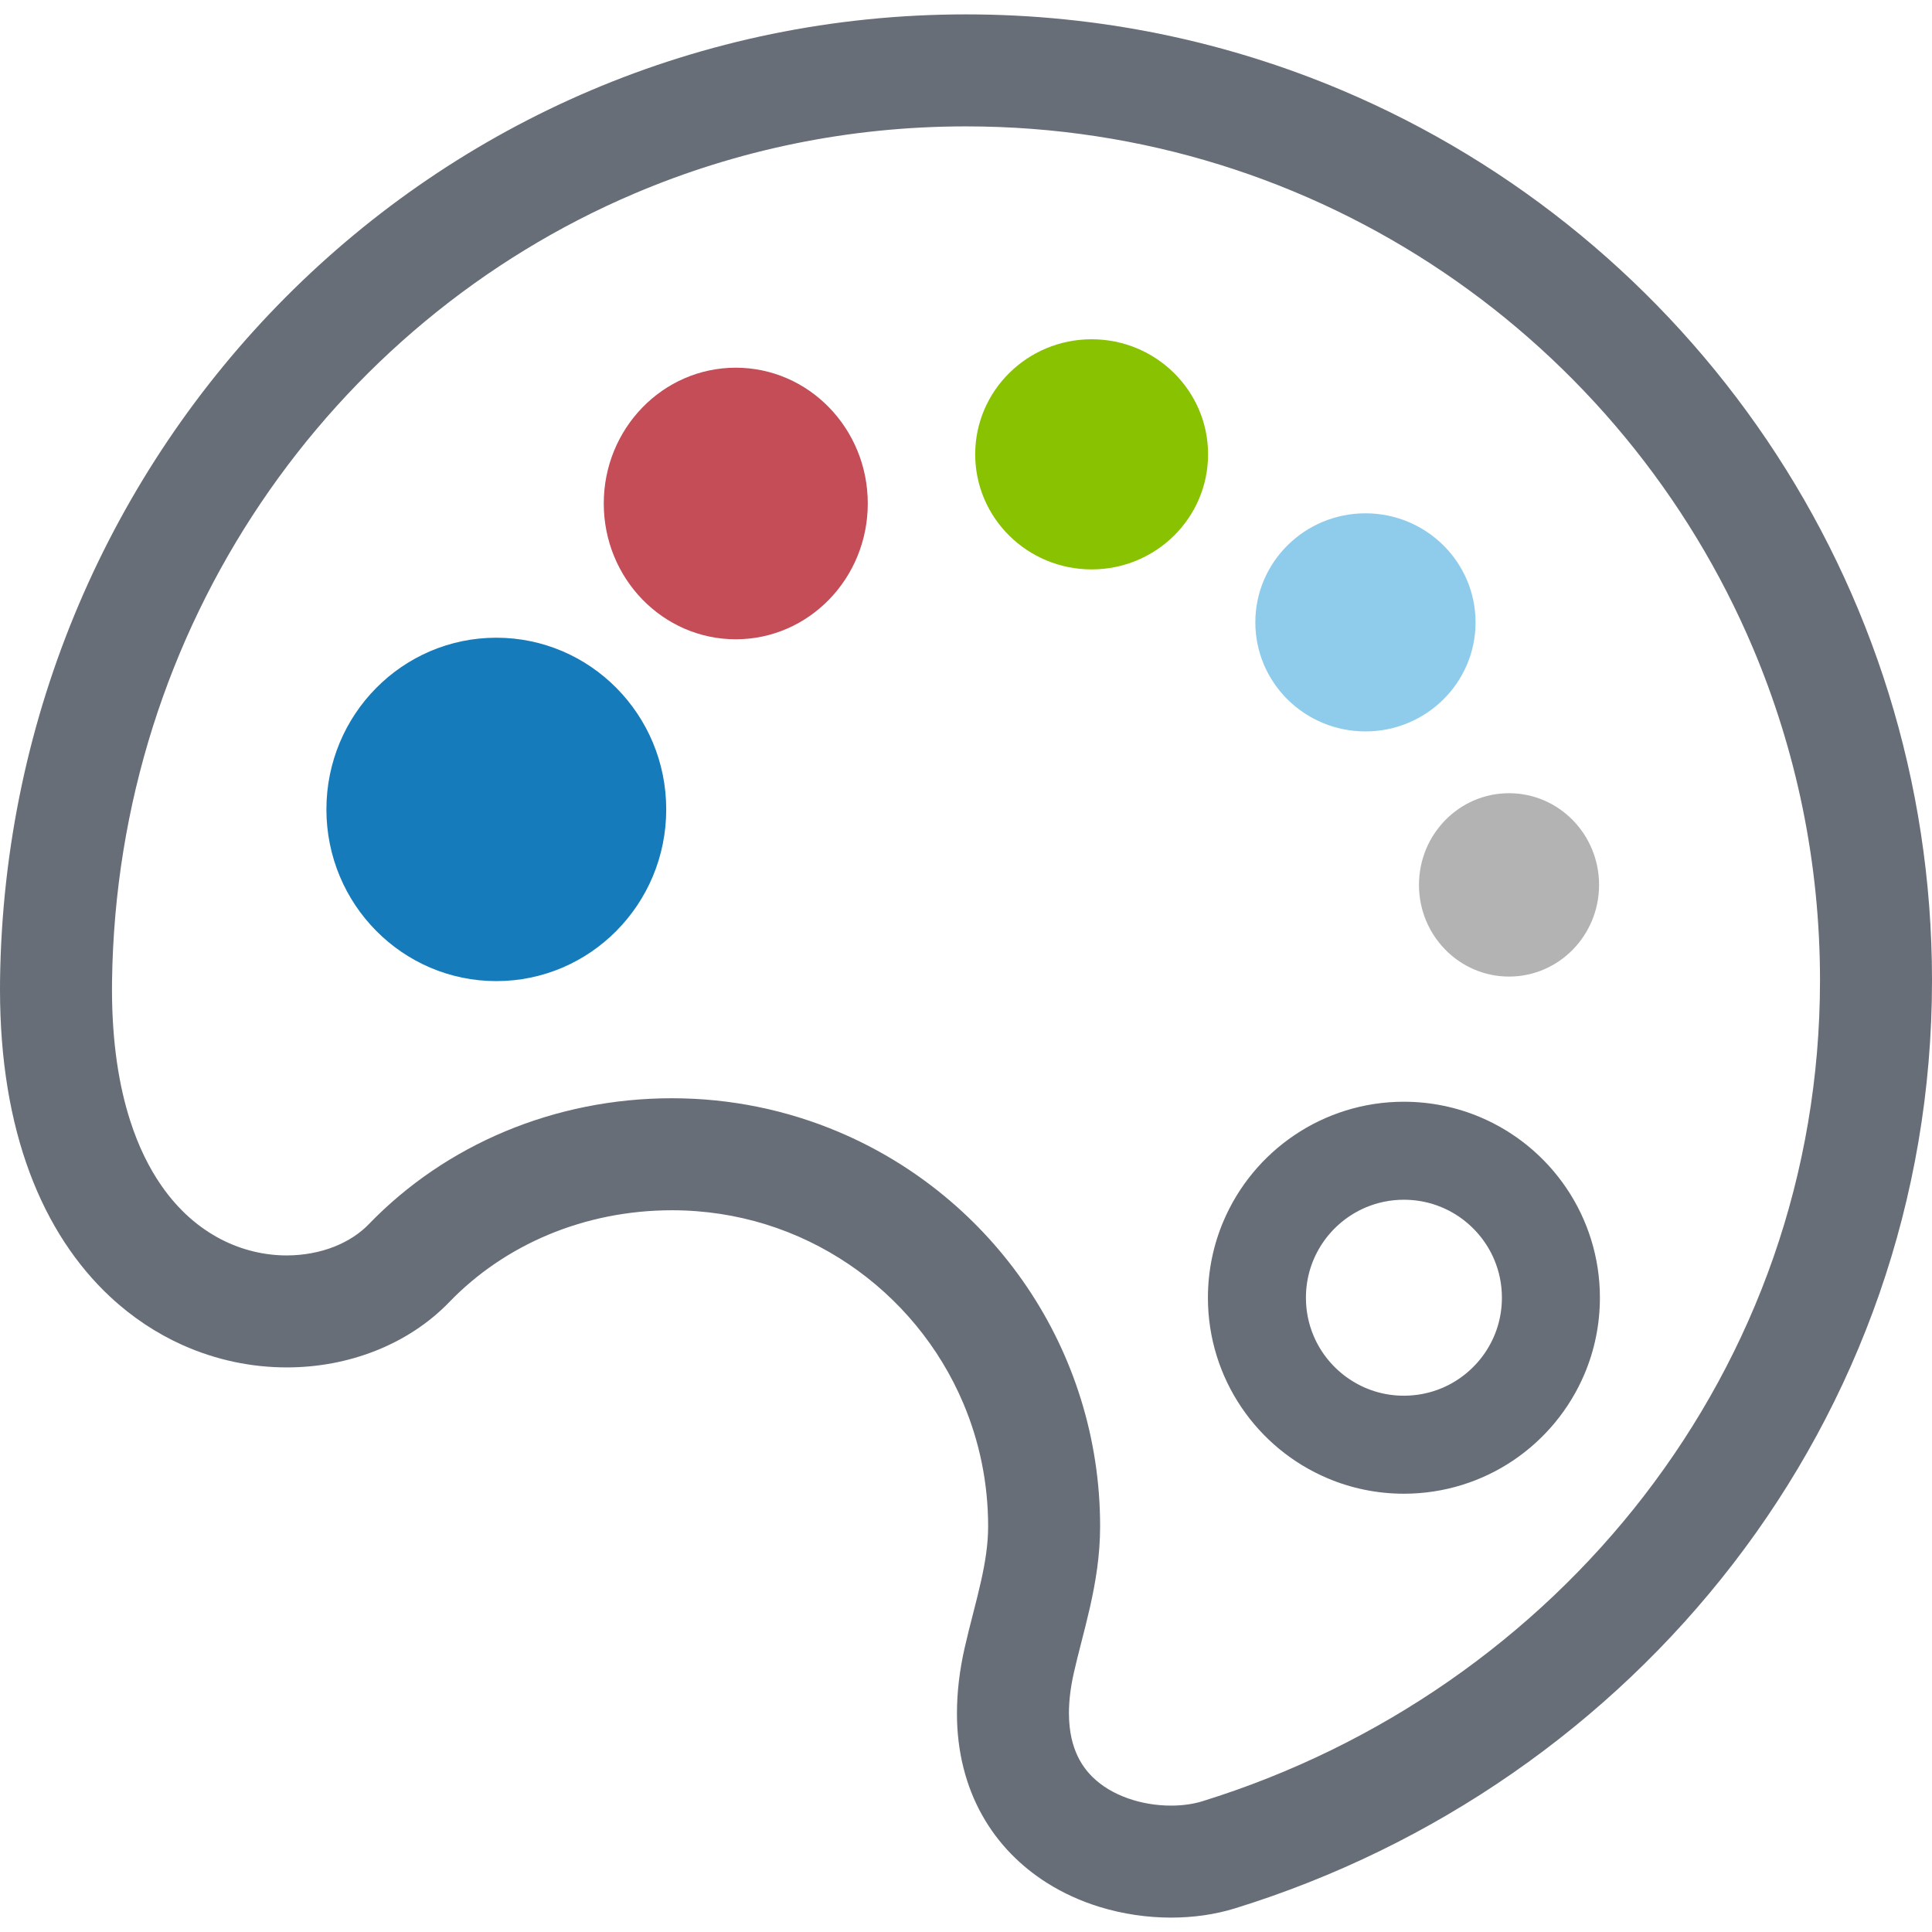
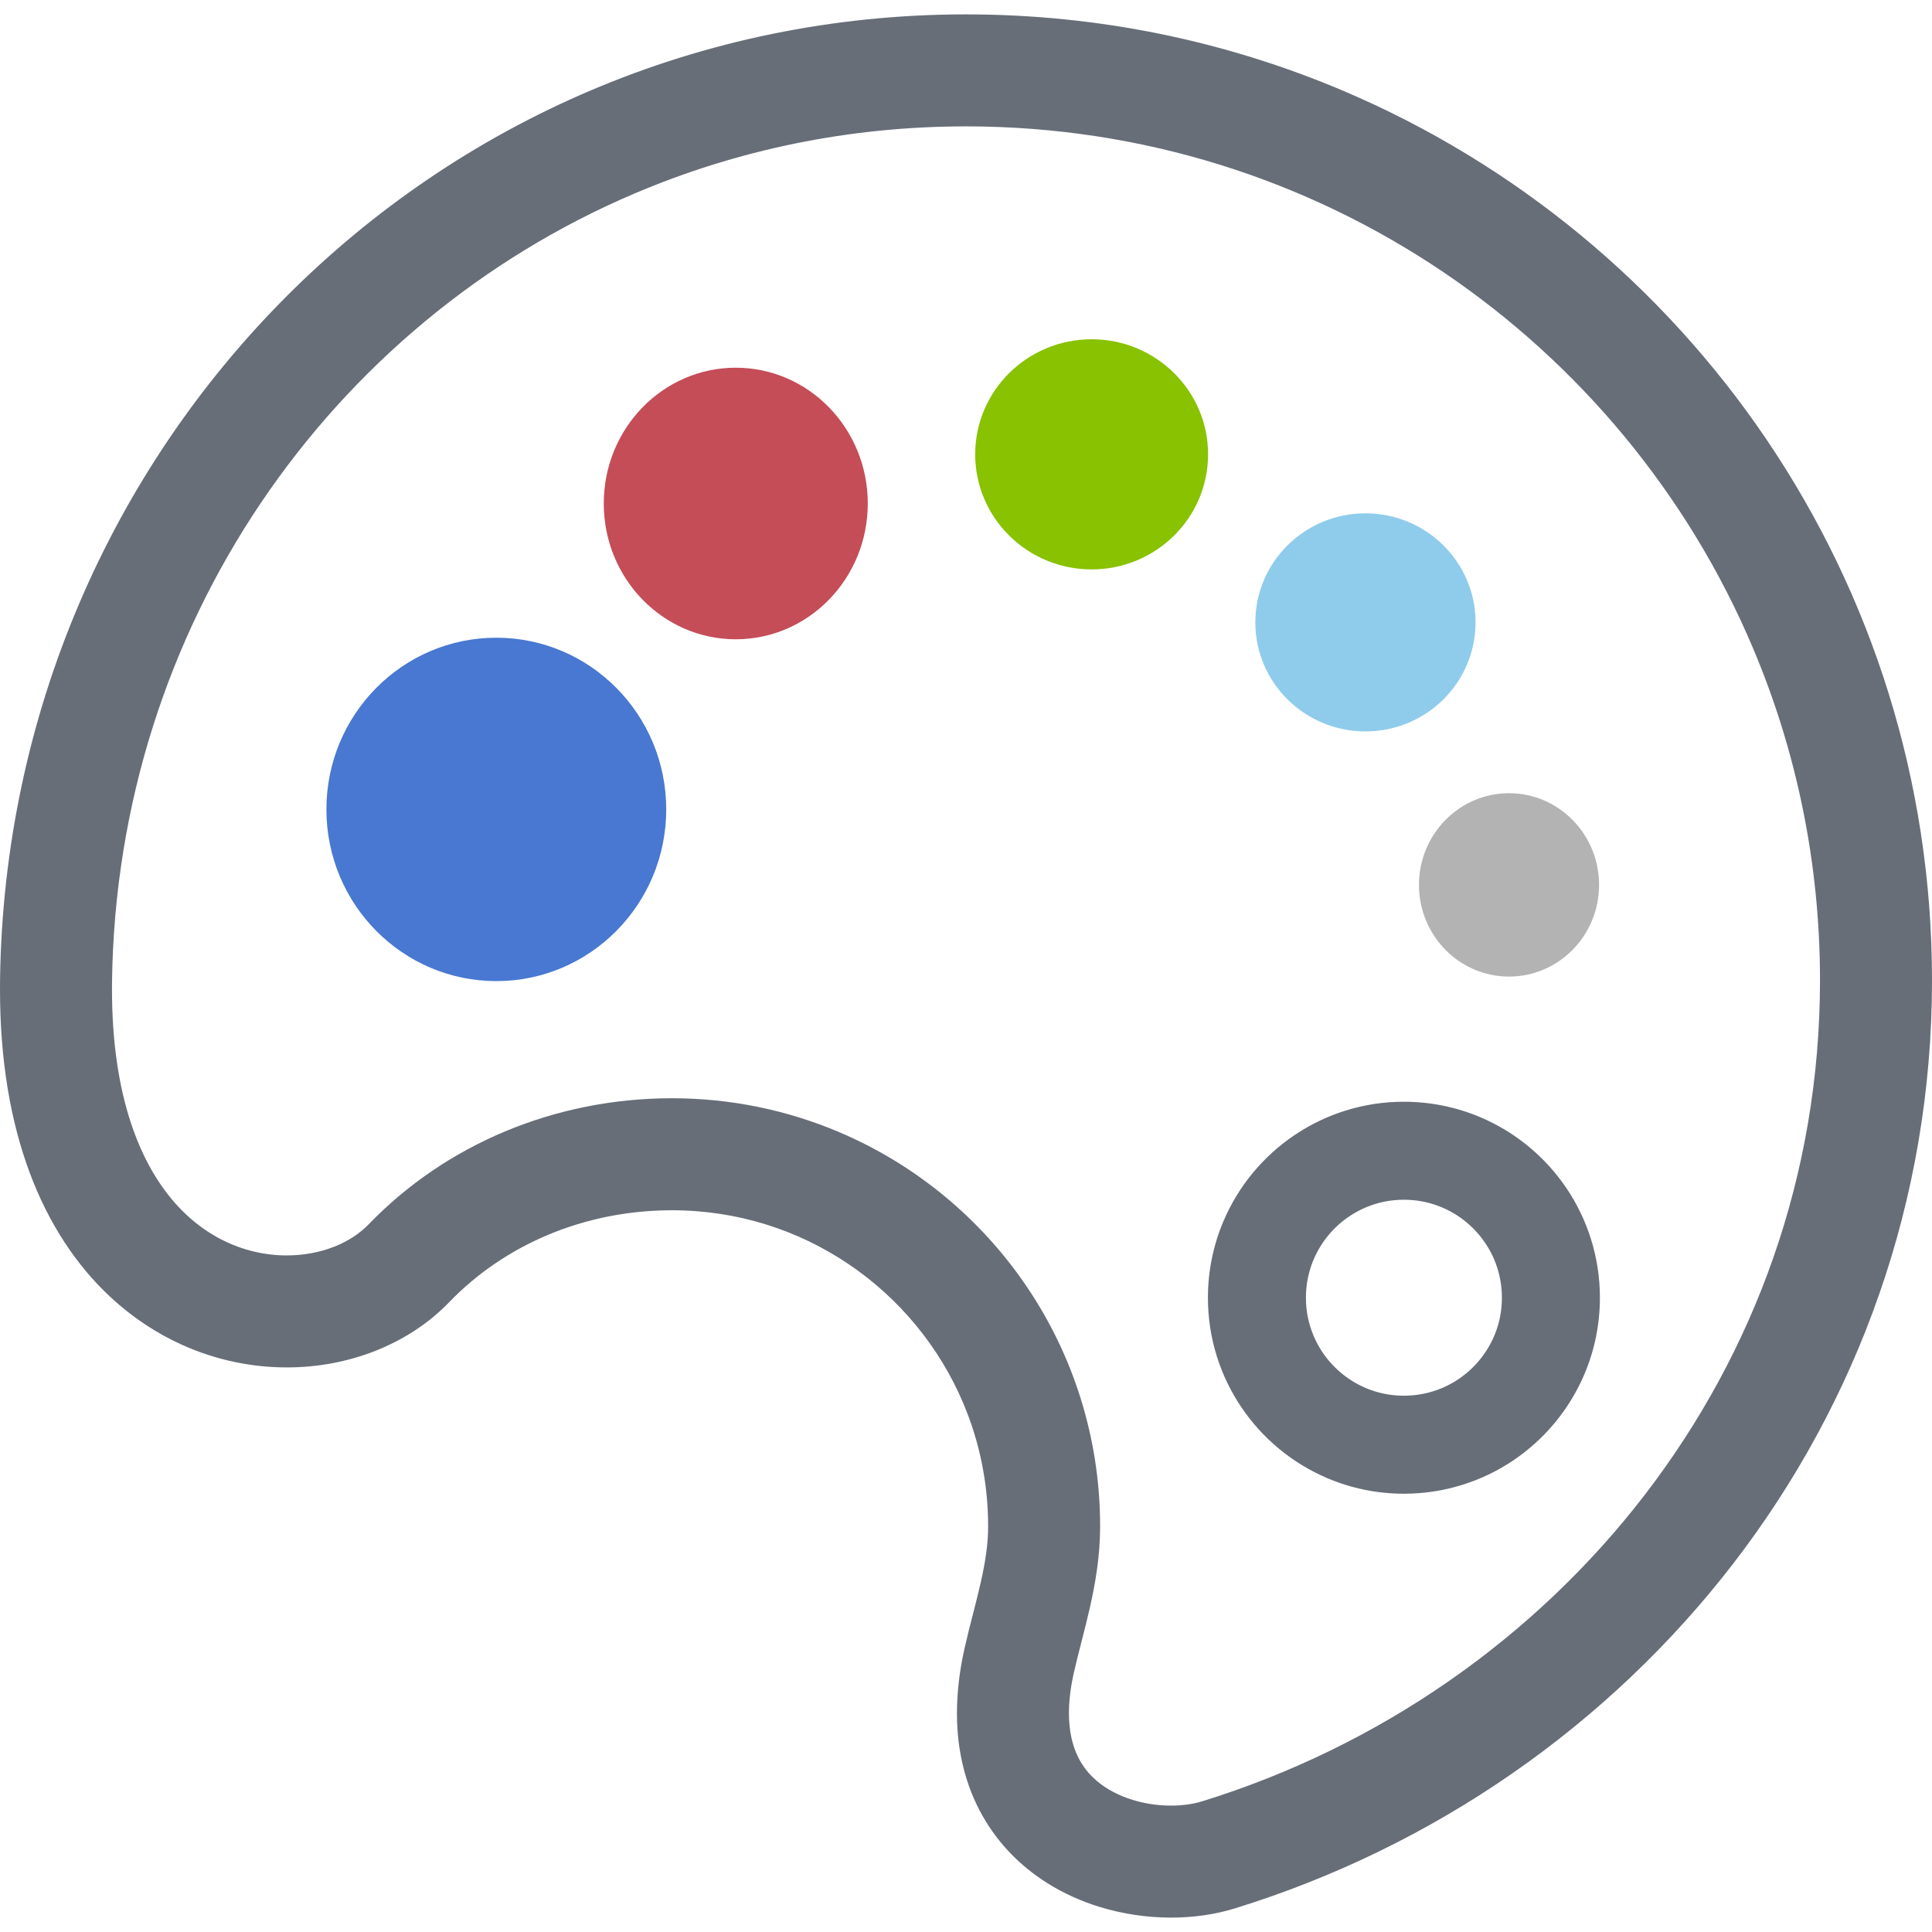
<svg xmlns="http://www.w3.org/2000/svg" height="251px" width="251px" version="1.1" id="_x32_" viewBox="0 0 512 512" xml:space="preserve" fill="#000000" stroke="#000000">
  <defs id="defs26">
    <style type="text/css" id="style4"> .st0{fill:#000000;} </style>
  </defs>
  <g id="SVGRepo_bgCarrier" stroke-width="0" />
  <g id="SVGRepo_tracerCarrier" stroke-linecap="round" stroke-linejoin="round" />
  <g id="g20" style="fill:#676e78;fill-opacity:1;stroke:none">
    <path class="st0" d="M 468.277,116.662 C 440.675,75.816 401.617,43.377 355.661,23.934 325.023,10.979 291.311,3.812 256.007,3.812 c -35.303,0 -68.914,7.166 -99.421,20.135 C 126.079,36.917 98.675,55.667 75.642,78.823 29.582,125.11 0.966,189.104 0.014,259.601 v 0.013 C 0.007,260.484 0,261.354 0,262.21 c 0,18.834 2.796,34.96 7.865,48.553 5.056,13.585 12.442,24.608 21.286,32.857 5.892,5.508 12.407,9.77 19.176,12.812 9.037,4.056 18.491,5.946 27.658,5.946 8.187,0 16.147,-1.493 23.485,-4.384 7.331,-2.898 14.065,-7.2 19.587,-12.921 14.641,-15.181 35.708,-24.334 59.042,-24.341 17.401,0.007 33.44,5.262 46.826,14.298 13.373,9.03 24.019,21.854 30.363,36.865 4.234,10.016 6.577,20.998 6.577,32.603 0.007,4.679 -0.753,9.551 -1.966,14.894 -1.192,5.33 -2.843,11.071 -4.281,17.415 -1.35,5.988 -2.014,11.722 -2.014,17.196 -0.028,10.125 2.37,19.388 6.694,27.061 4.302,7.694 10.406,13.654 17.072,17.867 4.446,2.822 9.153,4.905 13.914,6.385 6.351,1.96 12.798,2.864 19.053,2.871 5.857,-0.007 11.564,-0.788 16.976,-2.46 52.951,-16.387 99.058,-48.594 132.012,-91.364 32.946,-42.75 52.69,-96.215 52.677,-154.558 0.011,-52.964 -16.13,-102.298 -43.725,-143.143 z M 435.803,396.25 c -29.157,37.872 -70.167,66.564 -117.261,81.129 -2.165,0.671 -5.076,1.137 -8.207,1.124 -3.775,0.013 -7.852,-0.644 -11.483,-1.946 -3.652,-1.294 -6.816,-3.192 -9.235,-5.549 -1.616,-1.576 -2.932,-3.357 -3.98,-5.508 -1.384,-2.878 -2.343,-6.482 -2.357,-11.496 0,-3.042 0.37,-6.584 1.295,-10.674 1.164,-5.214 2.822,-10.975 4.281,-17.408 1.446,-6.427 2.686,-13.565 2.686,-21.424 0.006,-23.443 -7.153,-45.353 -19.382,-63.439 -12.229,-18.1 -29.52,-32.467 -49.902,-41.086 -13.579,-5.748 -28.541,-8.926 -44.161,-8.926 -31.124,0 -60.014,12.277 -80.403,33.418 -2.274,2.357 -5.378,4.44 -9.118,5.92 -3.727,1.466 -8.057,2.316 -12.592,2.316 -5.714,0 -11.715,-1.329 -17.402,-4.268 -5.686,-2.953 -11.133,-7.475 -15.867,-14.312 -3.151,-4.563 -5.981,-10.167 -8.2,-17.073 -2.967,-9.194 -4.837,-20.703 -4.837,-34.837 0,-0.733 0.007,-1.472 0.014,-2.213 v 0.007 c 0.637,-47.012 15.072,-90.563 39.44,-126.73 24.382,-36.159 58.699,-64.858 99.065,-82.012 26.917,-11.442 56.521,-17.771 87.809,-17.771 46.922,0.007 90.385,14.236 126.524,38.639 36.132,24.403 64.844,58.994 82.013,99.585 11.448,27.068 17.778,56.802 17.778,88.09 -0.013,51.622 -17.36,98.558 -46.518,136.444 z" id="path6" style="fill:#676e78;fill-opacity:1;stroke:none" />
    <path class="st0" d="m 392.273,296.061 c -6.221,-2.631 -13.086,-4.09 -20.225,-4.09 -10.708,-0.007 -20.772,3.282 -29.048,8.886 -8.282,5.59 -14.846,13.496 -18.799,22.834 -2.637,6.22 -4.09,13.085 -4.09,20.217 -0.007,10.715 3.282,20.779 8.879,29.048 5.597,8.29 13.503,14.852 22.841,18.806 6.22,2.638 13.085,4.09 20.217,4.09 10.716,0 20.78,-3.281 29.055,-8.879 8.276,-5.604 14.846,-13.503 18.799,-22.841 2.638,-6.221 4.09,-13.085 4.09,-20.224 0.007,-10.708 -3.281,-20.772 -8.878,-29.048 -5.598,-8.276 -13.504,-14.853 -22.841,-18.799 z m 1.321,62.357 c -2.802,4.152 -6.796,7.467 -11.44,9.427 -3.097,1.302 -6.482,2.028 -10.106,2.035 -5.418,-0.007 -10.345,-1.624 -14.503,-4.433 -4.152,-2.795 -7.468,-6.789 -9.427,-11.434 -1.308,-3.096 -2.034,-6.482 -2.034,-10.106 0.006,-5.419 1.623,-10.345 4.425,-14.51 2.802,-4.152 6.796,-7.454 11.441,-9.42 3.097,-1.308 6.481,-2.034 10.098,-2.034 5.426,0.006 10.352,1.63 14.518,4.426 4.145,2.809 7.461,6.796 9.42,11.441 1.309,3.097 2.035,6.481 2.035,10.098 -0.007,5.426 -1.625,10.352 -4.427,14.51 z" id="path8" style="fill:#676e78;fill-opacity:1;stroke:none" />
    <path class="st0" d="m 126.462,175.094 c -20.998,0 -38.022,17.024 -38.022,38.03 0,20.991 17.024,38.023 38.022,38.023 21.005,0 38.03,-17.032 38.03,-38.023 0,-21.006 -17.025,-38.03 -38.03,-38.03 z" id="path10" style="fill:#676e78;fill-opacity:1;stroke:none" />
    <path class="st0" d="m 193.245,100.274 c -18.265,0 -33.076,14.812 -33.076,33.077 0,18.271 14.812,33.083 33.076,33.083 18.271,0 33.084,-14.812 33.084,-33.083 0,-18.265 -14.813,-33.077 -33.084,-33.077 z" id="path12" style="fill:#676e78;fill-opacity:1;stroke:none" />
    <path class="st0" d="m 288.782,90.382 c -16.387,0 -29.679,13.29 -29.679,29.678 0,16.388 13.292,29.679 29.679,29.679 16.387,0 29.678,-13.291 29.678,-29.679 0,-16.388 -13.291,-29.678 -29.678,-29.678 z" id="path14" style="fill:#676e78;fill-opacity:1;stroke:none" />
    <path class="st0" d="m 361.745,190.392 c 14.599,0 26.431,-11.838 26.431,-26.431 0,-14.599 -11.832,-26.431 -26.431,-26.431 -14.6,0 -26.431,11.832 -26.431,26.431 0,14.592 11.831,26.431 26.431,26.431 z" id="path16" style="fill:#676e78;fill-opacity:1;stroke:none" />
    <path class="st0" d="m 376.933,233.834 c 0,11.42 9.262,20.669 20.676,20.669 11.42,0 20.676,-9.249 20.676,-20.669 0,-11.42 -9.256,-20.67 -20.676,-20.67 -11.414,0 -20.676,9.25 -20.676,20.67 z" id="path18" style="fill:#676e78;fill-opacity:1;stroke:none" />
  </g>
  <ellipse style="fill:#c44d58;fill-opacity:1;stroke:none;stroke-width:24.5;stroke-linejoin:round;paint-order:stroke fill markers" id="path912" cx="194.987" cy="133.431" rx="34.984" ry="35.987" />
-   <ellipse style="fill:#167bba;fill-opacity:1;stroke:none;stroke-width:15.784;stroke-linejoin:round;paint-order:stroke fill markers" id="path1132" cx="131.53" cy="214.503" rx="45.028" ry="45.502" />
+   <ellipse style="fill:#4878D1;fill-opacity:1;stroke:none;stroke-width:15.784;stroke-linejoin:round;paint-order:stroke fill markers" id="path1132" cx="131.53" cy="214.503" rx="45.028" ry="45.502" />
  <ellipse style="fill:#88c200;fill-opacity:1;stroke:none;stroke-width:17.948;stroke-linejoin:round;paint-order:stroke fill markers" id="path1254" cx="289.296" cy="120.403" rx="30.857" ry="30.495" />
  <ellipse style="fill:#8fcceb;fill-opacity:1;stroke:none;stroke-width:15.784;stroke-linejoin:round;paint-order:stroke fill markers" id="path1376" cx="361.857" cy="164.935" rx="29.181" ry="28.901" />
  <ellipse style="fill:#b3b3b3;fill-opacity:1;stroke:none;stroke-width:14.375;stroke-linejoin:round;paint-order:stroke fill markers" id="path1498" cx="399.907" cy="234.506" rx="23.864" ry="24.297" />
</svg>
